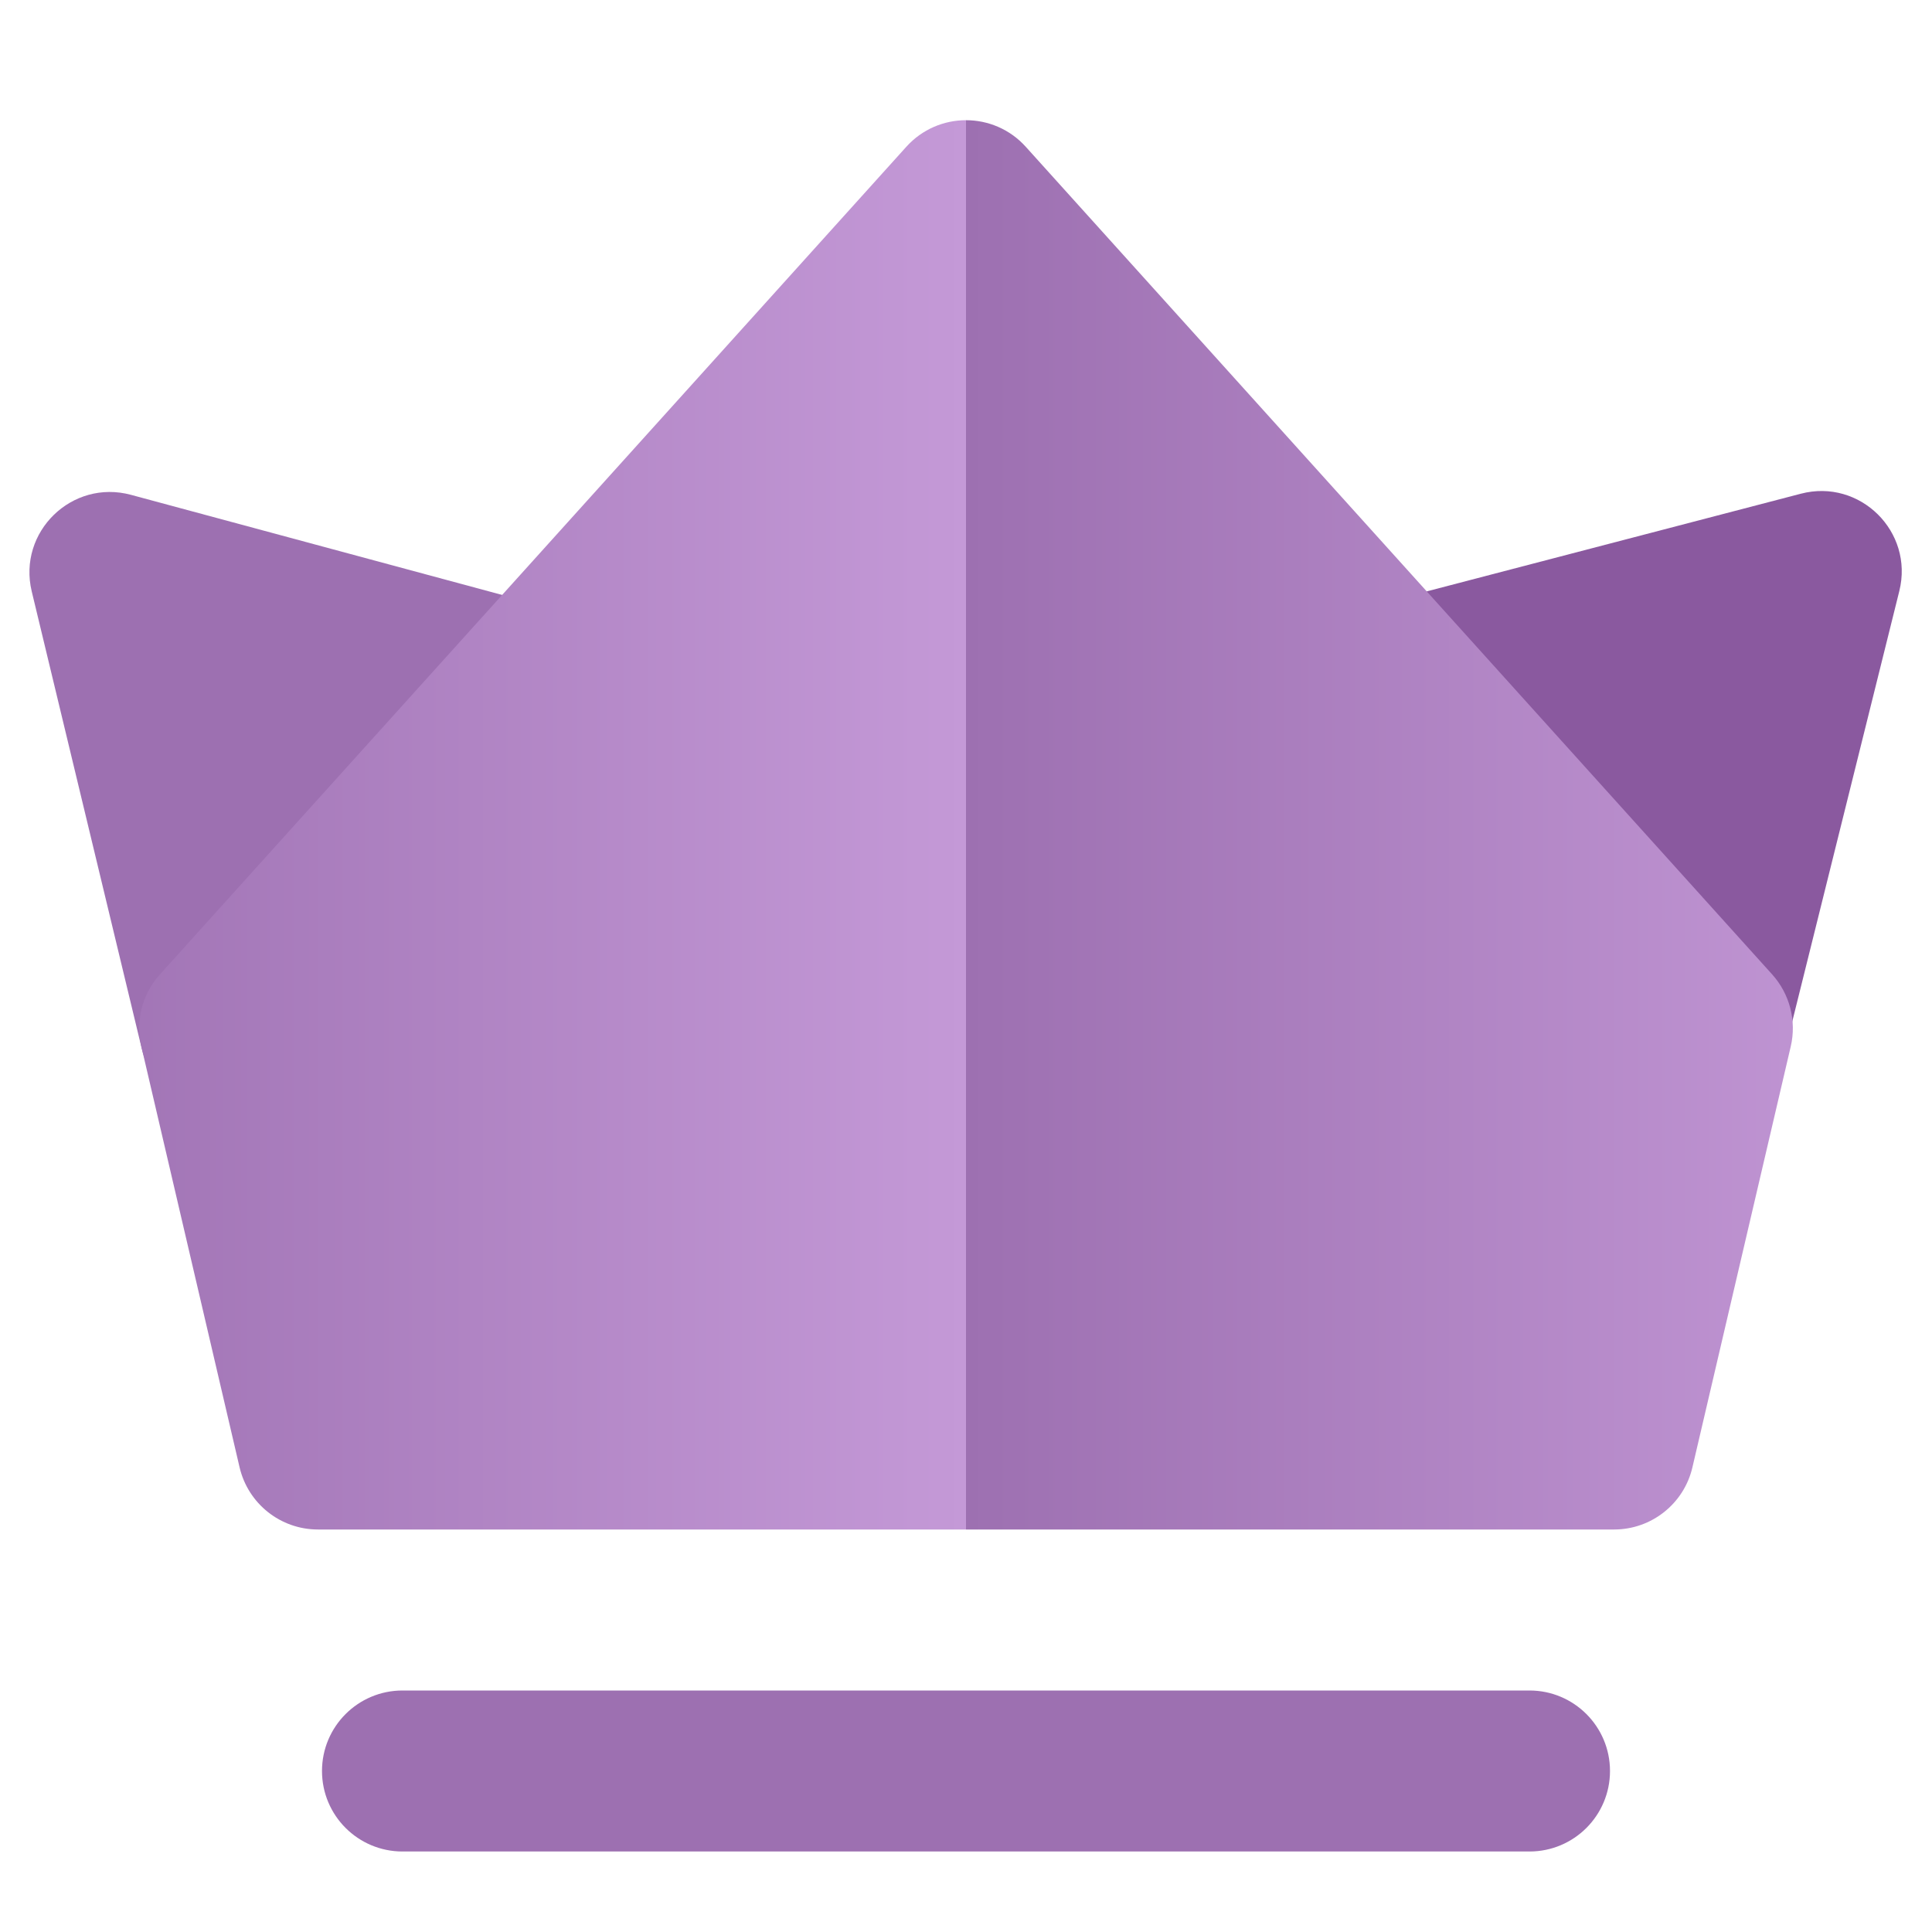
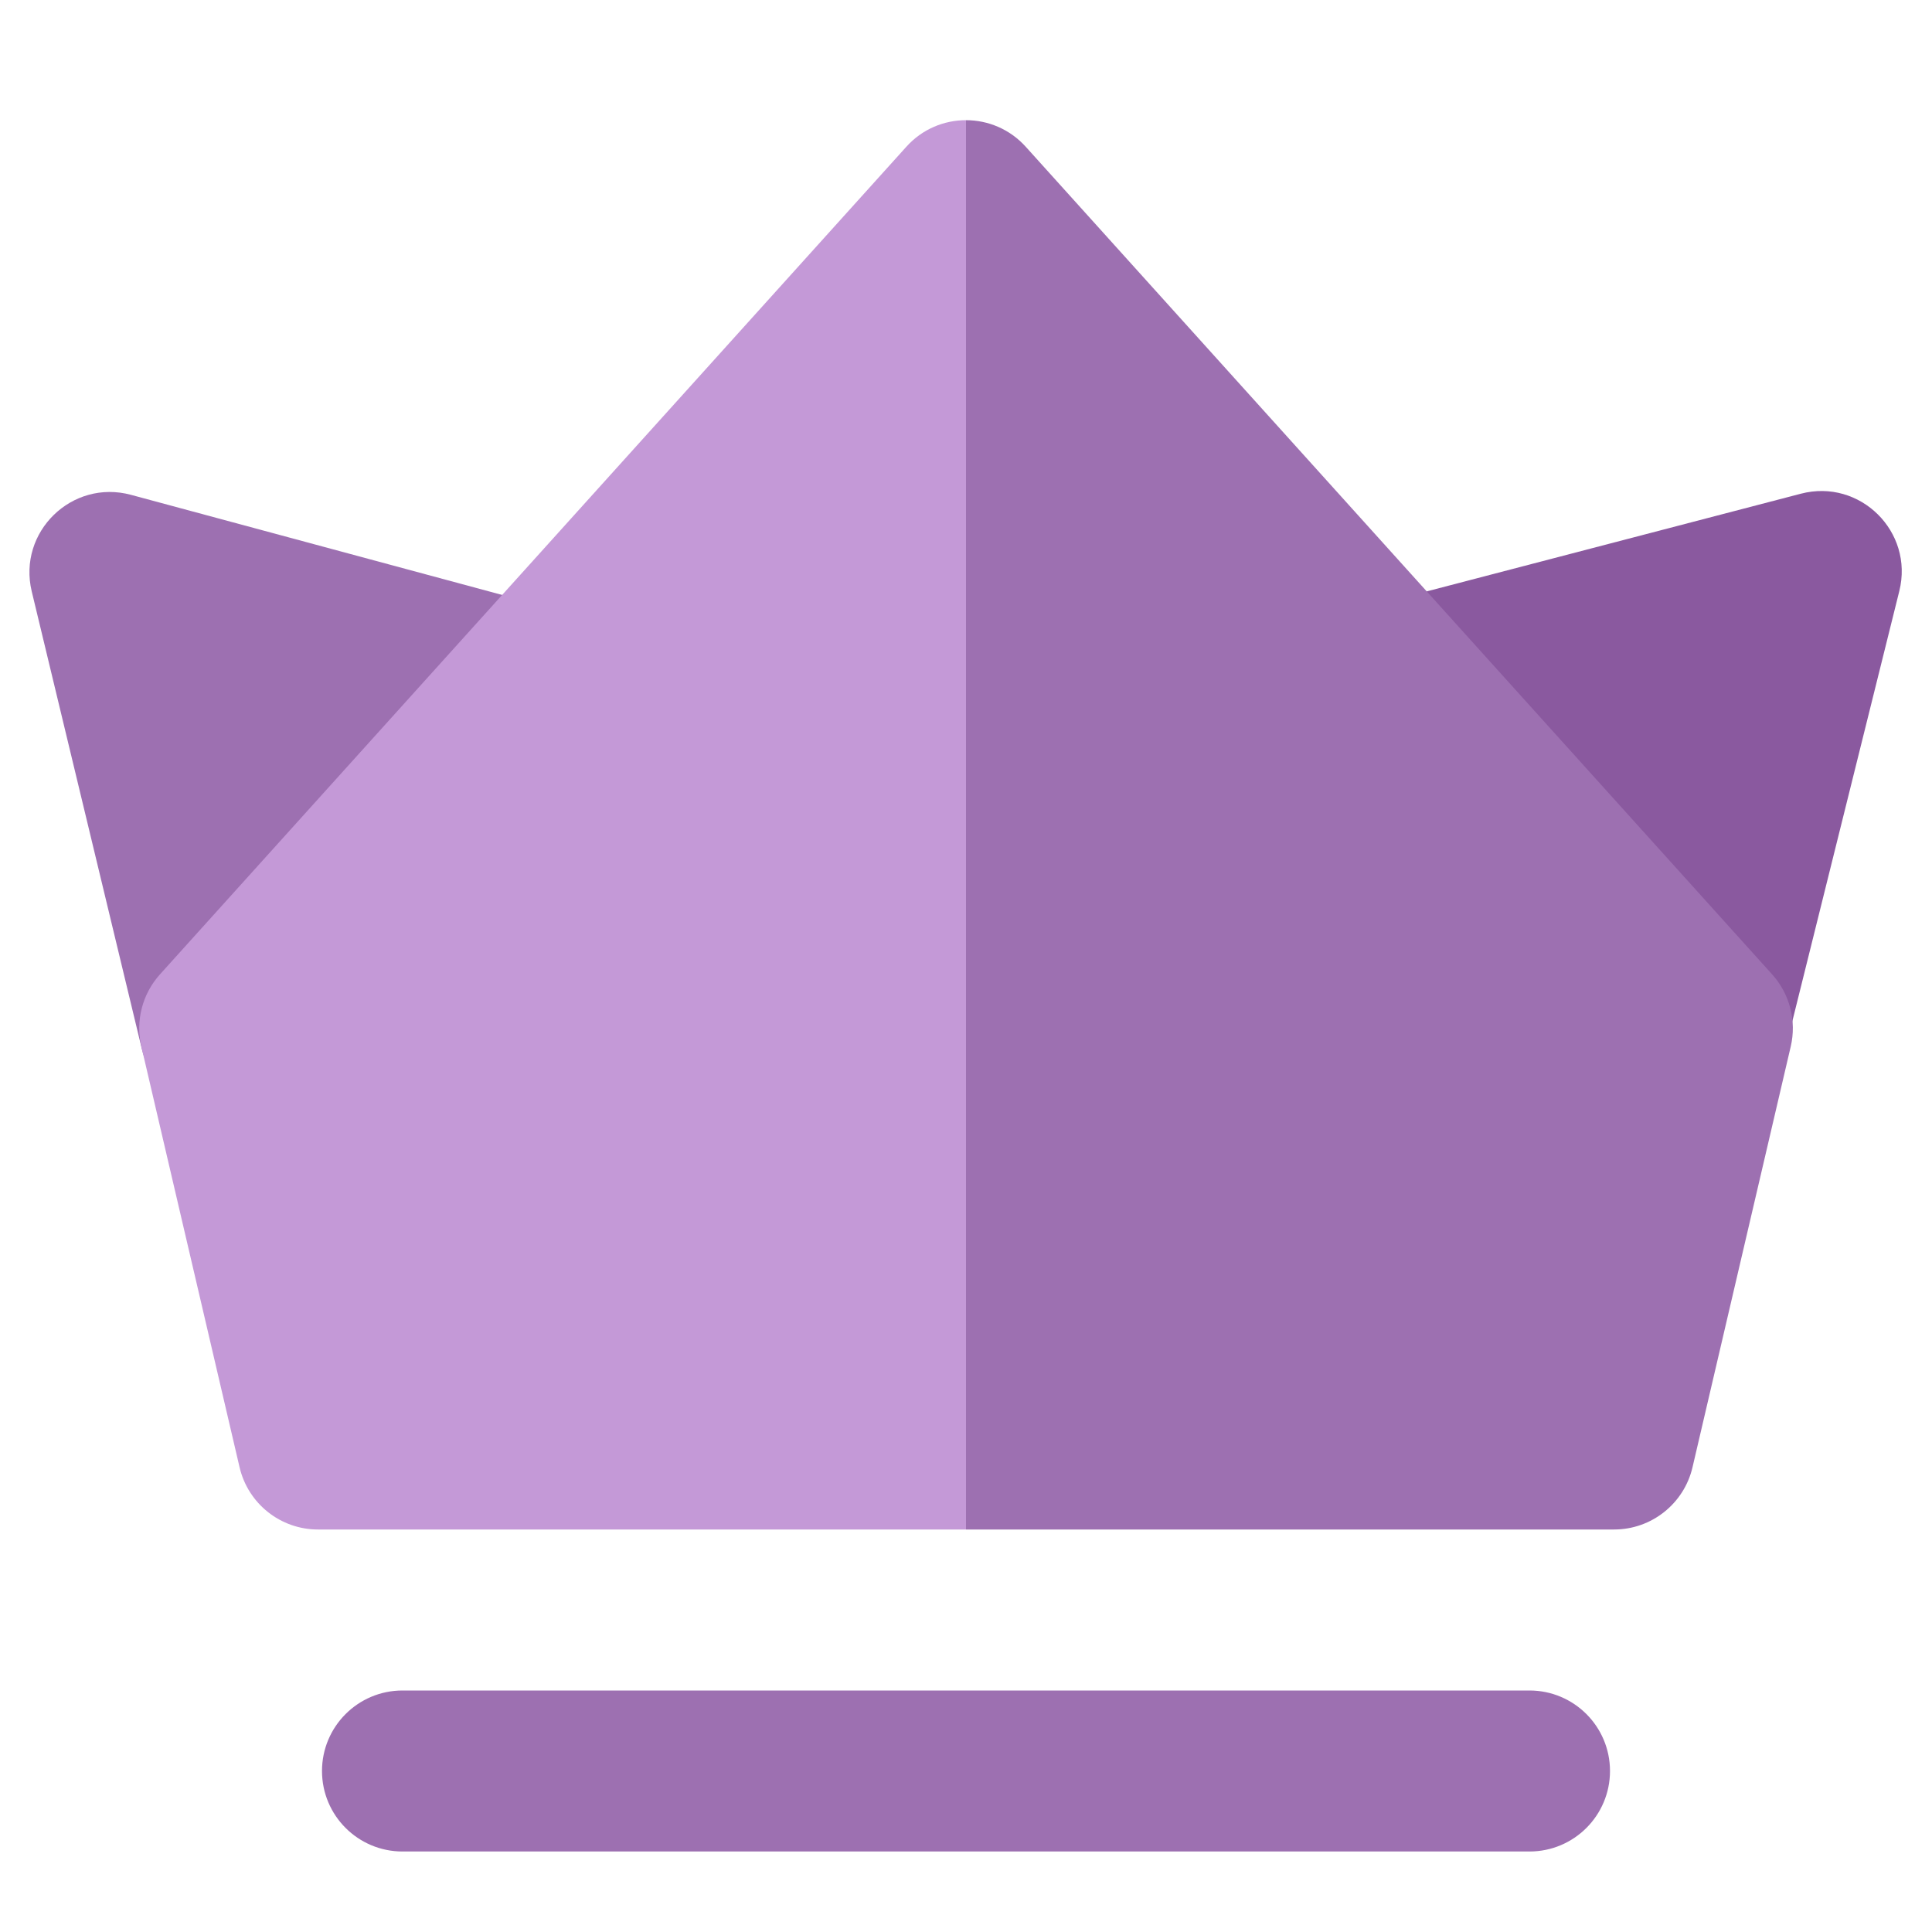
<svg xmlns="http://www.w3.org/2000/svg" width="24" height="24" viewBox="0 0 24 24" fill="none">
  <path d="M9.787 10.136L3.208 13.677C2.631 13.988 1.915 13.668 1.762 13.031L0.394 7.346C0.217 6.608 0.894 5.949 1.627 6.147L9.573 8.29C10.447 8.525 10.583 9.707 9.787 10.136Z" fill="#9D70B1" />
  <path d="M14.302 10.039L20.808 13.429C21.382 13.728 22.085 13.411 22.241 12.783L23.594 7.342C23.777 6.605 23.105 5.941 22.371 6.133L14.511 8.185C13.626 8.416 13.49 9.616 14.302 10.039Z" fill="#8A599F" />
-   <path d="M20.051 19H3.95C3.485 19 3.082 18.68 2.976 18.227L1.756 13.001C1.681 12.682 1.767 12.347 1.987 12.104L11.258 1.824C11.655 1.383 12.346 1.383 12.743 1.824L22.014 12.104C22.233 12.347 22.32 12.682 22.245 13.001L21.024 18.227C20.919 18.68 20.515 19 20.051 19Z" fill="url(#paint0_linear_117_3149)" />
+   <path d="M22.245 13.001L21.025 18.227C20.919 18.68 20.515 19 20.051 19H12V1.493C12.272 1.493 12.544 1.603 12.743 1.824L22.014 12.104C22.233 12.347 22.32 12.682 22.245 13.001Z" fill="#9D70B1" />
+   <path d="M1.987 12.104L11.258 1.824C11.456 1.603 11.728 1.493 12 1.493V19H3.95C3.486 19 3.082 18.68 2.976 18.227L1.756 13.001C1.681 12.682 1.768 12.347 1.987 12.104Z" fill="#C499D7" />
  <rect x="4" y="21" width="16" height="2" rx="1" fill="#9D70B1" />
-   <defs>
-     <linearGradient id="paint0_linear_117_3149" x1="0%" y1="0%" x2="50%" y2="0%" gradientUnits="userSpaceOnUse" spreadMethod="repeat">
-       <stop offset="0%" stop-color="#9D70B1" />
-       <stop offset="100%" stop-color="#C499D7" />
-     </linearGradient>
-   </defs>
</svg>
